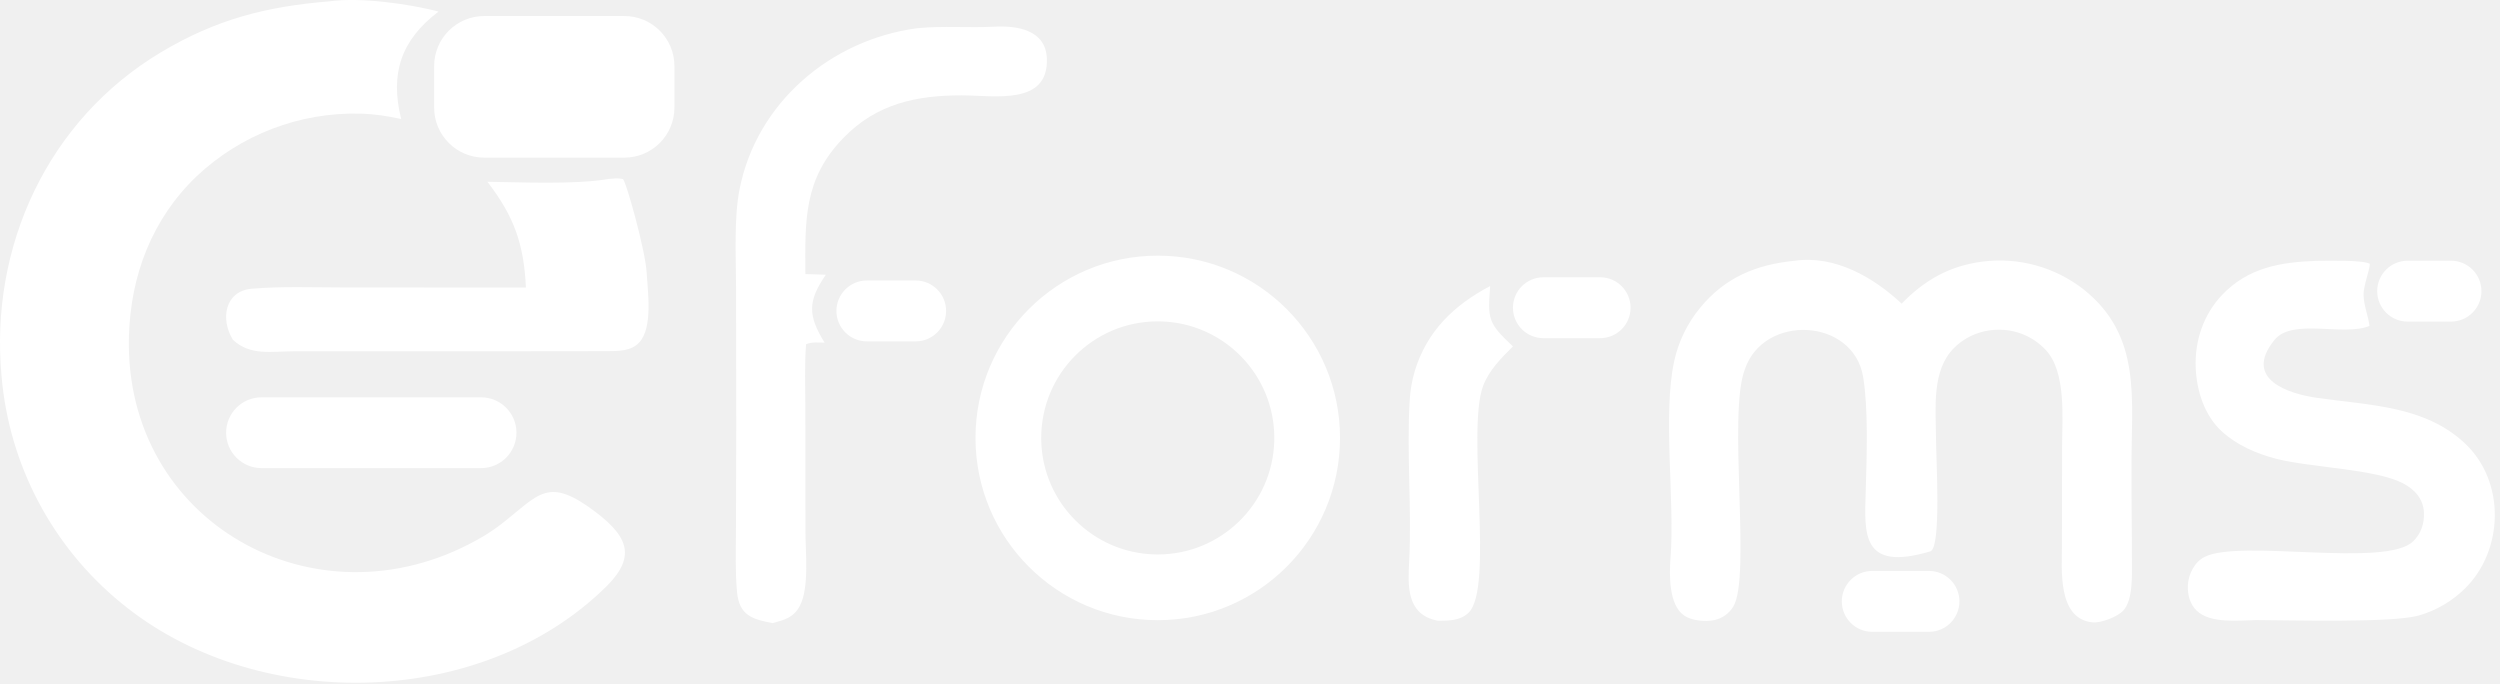
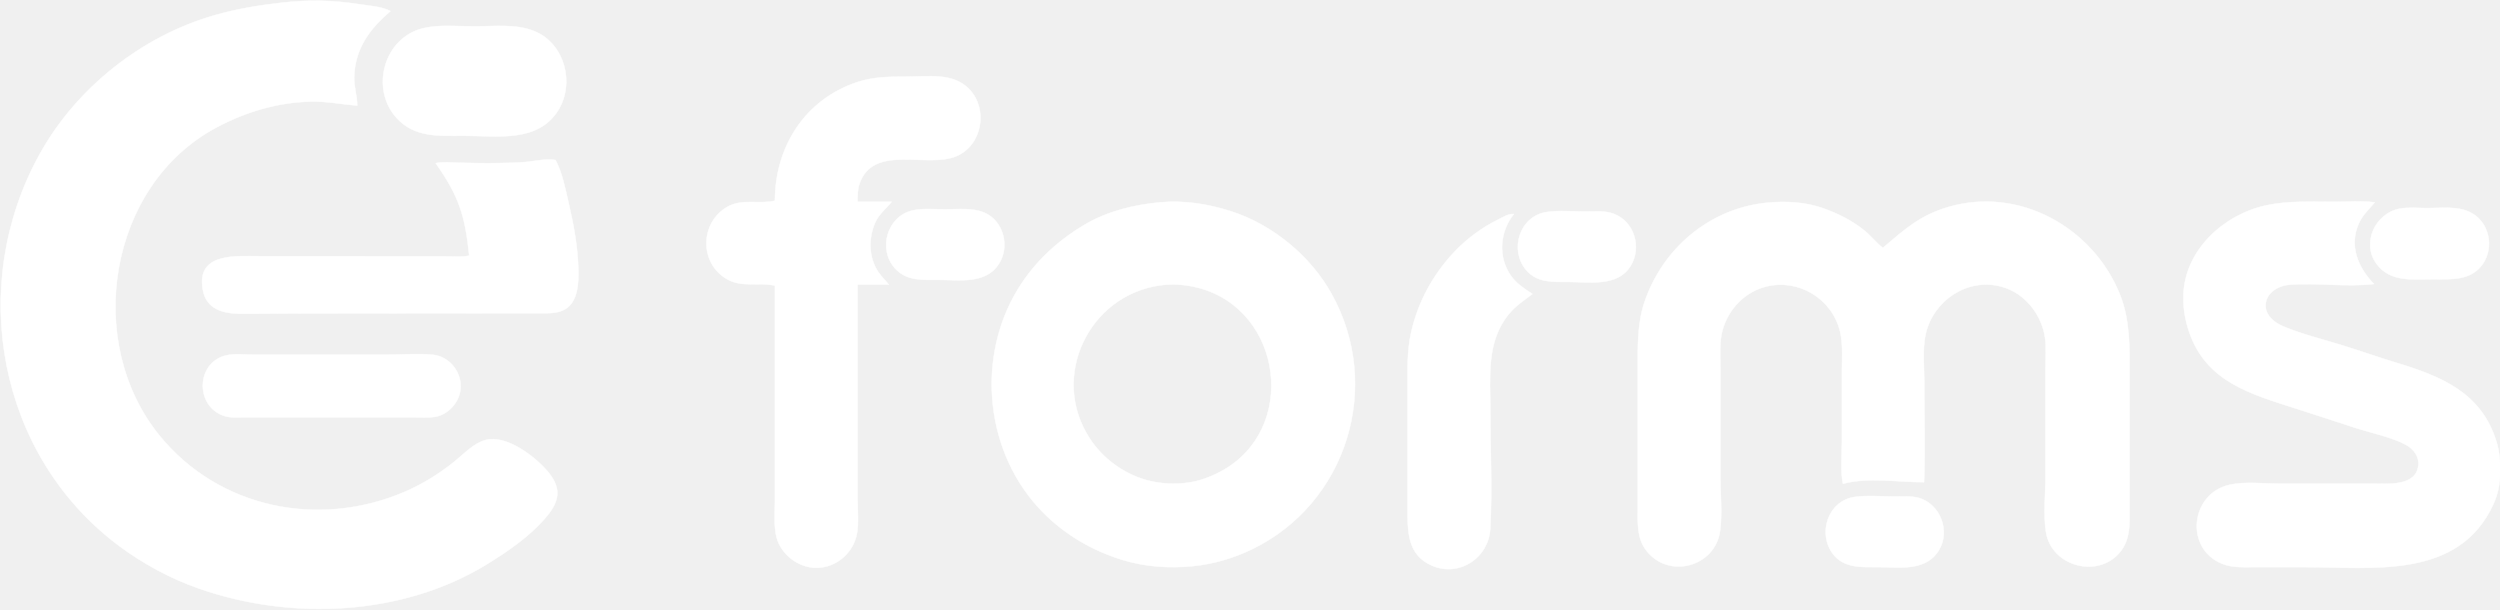
- <svg xmlns="http://www.w3.org/2000/svg" width="212" height="58" viewBox="0 0 212 58" fill="none">
-   <path d="M27.94 0.113C30.526 -0.249 34.644 0.317 37.189 0.981C34.011 3.385 33.055 6.244 34.02 10.091C32.823 9.837 31.801 9.671 30.568 9.637C25.413 9.503 20.414 11.416 16.665 14.956C12.903 18.561 11.072 23.344 10.933 28.526C10.508 44.285 26.739 53.361 40.381 45.823C41.117 45.426 41.82 44.971 42.483 44.462C45.757 41.91 46.449 40.326 50.554 43.455C53.525 45.718 53.923 47.479 50.97 50.164C40.273 60.224 21.487 60.392 10.26 51.12C4.432 46.35 0.78 39.428 0.133 31.925C-0.894 20.898 4.058 10.175 13.633 4.443C18.309 1.643 22.564 0.552 27.94 0.113Z" fill="white" />
-   <path d="M51.636 15.171L52.229 15.128C52.229 15.128 52.56 15.118 52.815 15.184C53.069 15.25 54.73 21.265 54.832 23.071C54.925 24.716 55.386 27.778 54.2 29.047C53.518 29.777 52.475 29.774 51.484 29.777C45.052 29.796 38.591 29.785 32.162 29.788L24.948 29.789C22.998 29.789 21.235 30.194 19.753 28.816C18.666 27.071 19.061 24.674 21.365 24.481C23.878 24.271 26.542 24.375 29.079 24.376L44.599 24.385C44.427 20.713 43.601 18.353 41.333 15.416C44.04 15.442 48.767 15.678 51.636 15.171Z" fill="white" />
-   <path d="M36.815 5.605C36.815 3.26 38.716 1.359 41.061 1.359H52.946C55.291 1.359 57.192 3.26 57.192 5.605V9.122C57.192 11.467 55.291 13.368 52.946 13.368H41.061C38.716 13.368 36.815 11.467 36.815 9.122V5.605Z" fill="white" />
-   <path d="M152.21 22.11C155.617 21.632 158.88 23.52 161.259 25.749C163.198 23.752 165.327 22.54 168.125 22.182C171.155 21.798 174.215 22.631 176.633 24.497C181.721 28.498 180.707 33.915 180.756 39.645C180.736 42.299 180.791 44.921 180.786 47.581C180.785 48.732 180.895 50.879 180.049 51.781C179.552 52.313 178.167 52.844 177.46 52.778C174.445 52.495 174.853 48.226 174.853 46.293L174.864 37.908C174.869 35.474 175.239 31.567 173.484 29.682C172.491 28.613 171.109 27.992 169.65 27.963C168.175 27.927 166.769 28.451 165.712 29.497C163.8 31.394 164.154 34.557 164.172 37.083C164.172 38.868 164.647 46.472 163.688 46.757C157.816 48.505 158.105 45.251 158.213 41.681C158.311 38.403 158.43 34.663 157.999 31.989C157.184 26.95 149.574 26.582 147.966 31.312C146.494 35.111 148.523 48.922 146.978 51.446C146.623 52.027 146.046 52.438 145.382 52.582C144.651 52.748 143.438 52.642 142.806 52.188C141.514 51.297 141.546 48.764 141.662 47.28C142.035 42.509 140.983 35.135 141.974 30.612C142.337 28.958 143.088 27.414 144.165 26.108C146.291 23.51 148.951 22.429 152.21 22.11Z" fill="white" />
-   <path d="M196.436 22.12C197.329 22.122 200.301 22.022 200.962 22.37C200.962 22.862 200.415 24.237 200.429 25.009C200.444 25.897 200.862 26.905 200.929 27.641C198.715 28.548 194.403 26.95 192.88 28.821C190.153 32.172 194.116 33.402 196.49 33.74C200.986 34.38 205.652 34.404 209.054 37.626C212.47 40.862 212.325 46.653 209.038 49.897C207.938 50.985 206.579 51.777 205.091 52.202C202.815 52.834 194.17 52.592 191.335 52.582C189.832 52.605 187.445 52.907 186.273 51.78C185.706 51.234 185.497 50.421 185.53 49.653C185.567 48.721 186.076 47.679 186.927 47.237C189.917 45.681 202.341 48.187 204.646 45.894C205.309 45.235 205.588 44.403 205.551 43.477C205.503 42.292 204.745 41.477 203.727 40.96C201.374 39.763 195.943 39.653 193.034 38.907C191.378 38.482 189.693 37.756 188.418 36.59C186.927 35.225 186.263 33.114 186.194 31.133C186.115 28.881 186.861 26.671 188.42 25.024C190.622 22.694 193.382 22.226 196.436 22.12Z" fill="white" />
-   <path d="M77.742 2.398L77.846 2.387C79.925 2.182 82.187 2.375 84.309 2.263C86.238 2.161 88.679 2.521 88.774 4.959C88.93 8.984 84.282 8.087 81.563 8.086C77.716 8.084 74.35 8.787 71.546 11.672C68.122 15.165 68.274 18.732 68.296 23.241L70.034 23.296C68.487 25.536 68.501 26.743 69.926 29.057C69.365 29.049 68.873 28.986 68.36 29.186C68.214 30.704 68.294 33.083 68.294 34.696L68.302 44.893C68.287 46.775 68.657 49.795 67.822 51.382C67.297 52.38 66.501 52.577 65.516 52.839C63.788 52.52 62.685 52.169 62.502 50.216C62.341 48.503 62.403 46.786 62.409 45.067L62.434 36.126L62.417 24.327C62.414 21.782 62.23 18.506 62.712 16.06C64.173 8.651 70.501 3.368 77.742 2.398Z" fill="white" />
-   <path d="M126.364 24.259C126.161 27.069 126.162 27.376 128.298 29.377C127.316 30.345 126.253 31.416 125.765 32.733C124.345 36.56 126.719 49.858 124.532 51.961C123.822 52.644 122.854 52.635 121.936 52.642C121.847 52.623 121.758 52.602 121.67 52.58C119.273 51.968 119.391 49.644 119.497 47.621C119.731 43.138 119.27 38.373 119.545 33.922C119.592 33.086 119.736 32.259 119.975 31.457C121.002 28.083 123.309 25.859 126.364 24.259Z" fill="white" />
-   <path d="M70.929 26.367C70.929 24.941 72.085 23.785 73.51 23.785H77.647C79.073 23.785 80.229 24.941 80.229 26.367C80.229 27.793 79.073 28.949 77.647 28.949H73.51C72.085 28.949 70.929 27.793 70.929 26.367Z" fill="white" />
-   <path d="M128.298 26.095C128.298 24.669 129.454 23.513 130.88 23.513H135.69C137.116 23.513 138.272 24.669 138.272 26.095C138.272 27.521 137.116 28.677 135.69 28.677H130.88C129.454 28.677 128.298 27.521 128.298 26.095Z" fill="white" />
-   <path d="M156.185 50.997C156.185 49.571 157.341 48.415 158.767 48.415H163.577C165.003 48.415 166.159 49.571 166.159 50.997C166.159 52.423 165.003 53.579 163.577 53.579H158.767C157.341 53.579 156.185 52.423 156.185 50.997Z" fill="white" />
-   <path d="M201.586 24.69C201.586 23.264 202.742 22.108 204.168 22.108H207.845C209.271 22.108 210.427 23.264 210.427 24.69C210.427 26.116 209.271 27.272 207.845 27.272H204.168C202.742 27.272 201.586 26.116 201.586 24.69Z" fill="white" />
-   <path d="M108.061 37.135C108.061 31.762 103.773 27.391 98.433 27.256L98.178 27.252C92.72 27.252 88.295 31.677 88.295 37.135L88.298 37.39C88.431 42.646 92.667 46.882 97.923 47.015L98.178 47.018C103.551 47.018 107.922 42.731 108.058 37.39L108.061 37.135ZM113.634 37.135C113.634 45.671 106.714 52.591 98.178 52.591C89.642 52.591 82.722 45.671 82.722 37.135C82.722 28.599 89.642 21.679 98.178 21.679C106.714 21.679 113.634 28.599 113.634 37.135Z" fill="white" />
-   <path d="M19.175 36.694C19.175 35.037 20.518 33.693 22.176 33.693H40.795C42.453 33.693 43.796 35.037 43.796 36.694C43.796 38.352 42.453 39.696 40.795 39.696H22.176C20.518 39.696 19.175 38.352 19.175 36.694Z" fill="white" />
+ <svg xmlns="http://www.w3.org/2000/svg" width="1501" height="366" viewBox="0 0 1501 366" fill="none">
+   <g clip-path="url(#clip0_311_1250)">
+     <path fill-rule="evenodd" clip-rule="evenodd" d="M514.92 121.16C521.73 121.16 528.53 121.16 535.34 121.16C532.17 125.14 527.9 128.36 525.67 133.19C521.35 142.58 521.41 154.49 527.29 163.24C529.16 166.01 531.6 168.31 533.61 170.86C527.38 170.86 521.15 170.86 514.92 170.86C514.92 214.07 514.92 257.29 514.92 300.5C514.92 306.92 515.65 313.84 514.54 320.17C512.52 331.77 502.29 340.73 490.5 340.92C479.68 341.11 468.86 333.03 466.2 322.43C464.52 315.7 465.26 308.37 465.26 301.5C465.26 258.17 465.26 214.83 465.26 171.5C455.84 169.27 445.75 172.77 436.75 167.75C419.8 158.29 420.07 133.79 436.69 124.19C445.59 119.05 455.92 122.8 465.26 120.5C465.33 88.09 483.32 59.7 514.73 49.29C524.44 46.07 534.39 46.01 544.5 46.01C557.23 46.01 572.21 43.43 581.94 53.54C593.47 65.53 589.76 87.14 574.27 93.75C556.58 101.3 524.17 86.09 515.97 110.51C514.81 113.96 514.92 117.56 514.92 121.16ZM696.76 121.46C710.98 120.19 725.2 122.44 738.71 126.72C751.78 130.86 763.62 137.65 774.18 146.33C784.22 154.59 792.97 164.82 799.34 176.19C830.46 231.73 808.79 302.34 751.42 329.9C740.46 335.16 728.61 338.63 716.5 339.88C702.19 341.35 687.23 340.33 673.48 336.03C655.68 330.47 639.75 321.19 626.53 307.96C591.65 273.04 585.51 215.58 611.12 173.66C620.96 157.53 634.59 144.88 650.71 135.2C664.6 126.85 680.79 122.89 696.76 121.46ZM1130.5 148.8C1143.41 137.81 1152.83 129.23 1169.72 124.29C1212.39 111.8 1256.6 136.59 1272.77 176.72C1278.91 191.98 1278.63 208.35 1278.63 224.5C1278.63 236.17 1278.63 247.83 1278.63 259.5C1278.63 274.5 1278.63 289.5 1278.63 304.5C1278.63 313.9 1279.28 323.64 1272.95 331.4C1259.72 347.64 1231.55 340.12 1228.37 319.28C1226.77 308.77 1228.1 297.13 1228.1 286.5C1228.1 264.83 1228.1 243.17 1228.1 221.5C1228.1 215.29 1228.71 208.7 1227.8 202.54C1225.92 189.91 1217.26 177.99 1205.25 173.29C1185.43 165.53 1163.98 177.18 1157.25 196.7C1153.84 206.59 1155.32 218.21 1155.32 228.5C1155.32 248.79 1156.03 269.23 1155.19 289.5C1139.33 289.57 1122.18 286.33 1106.5 290.44C1104.88 282.56 1105.89 273.6 1105.89 265.5C1105.89 251.17 1105.89 236.83 1105.89 222.5C1105.89 213.62 1106.79 204.18 1103.8 195.64C1097.07 176.44 1075.81 166.09 1056.65 173.21C1043.94 177.94 1034.75 190.12 1033.18 203.52C1032.46 209.74 1032.94 216.24 1032.94 222.5C1032.94 243.83 1032.94 265.17 1032.94 286.5C1032.94 296.92 1034.11 308.12 1032.78 318.46C1030.01 340.16 1002.24 347.89 988.66 330.82C982.53 323.11 983.33 313.81 983.33 304.5C983.33 288.5 983.33 272.5 983.33 256.5C983.33 245.17 983.33 233.83 983.33 222.5C983.33 208.86 982.87 194.83 987.25 181.7C998.06 149.32 1026.25 125.28 1060.5 121.76C1071.77 120.6 1083.7 121.2 1094.49 124.99C1103.61 128.19 1112.26 132.56 1119.77 138.71C1123.56 141.81 1126.62 145.95 1130.5 148.8ZM1425.78 121.5C1422.43 125.62 1418.69 128.88 1416.39 133.83C1410.08 147.36 1415.77 160.69 1425.34 170.5C1408.6 172.53 1391.33 169.61 1374.5 170.97C1367.37 171.54 1359.61 176.38 1360.33 184.45C1360.82 189.97 1365.92 193.85 1370.63 195.84C1381.94 200.64 1394.53 203.66 1406.27 207.3C1416.86 210.59 1427.33 214.3 1437.94 217.52C1465.28 225.8 1489.97 235.46 1498.98 265.53C1500.63 271.04 1501.18 276.77 1501.15 282.5C1501.12 289.53 1500.03 296.15 1497.1 302.57C1476.33 348.07 1424.68 340.51 1383.5 340.51C1373.5 340.51 1363.5 340.51 1353.5 340.51C1346.93 340.51 1340.29 340.97 1334.08 338.44C1311.52 329.23 1315.15 296.37 1338.54 291.09C1347.98 288.96 1358.87 290.39 1368.5 290.39C1387.17 290.39 1405.83 290.39 1424.5 290.39C1433.35 290.39 1450.55 292.21 1451.96 279.5C1452.57 273.95 1449.09 269.59 1444.47 267.02C1436.71 262.69 1421.93 259.47 1412.99 256.51C1401.45 252.69 1389.88 248.98 1378.32 245.25C1351.35 236.55 1324.59 229.32 1314.34 199.23C1311.91 192.1 1310.74 185.05 1310.91 177.5C1311.53 150.22 1335.15 128.76 1360.64 123.29C1374.06 120.42 1387.86 121.18 1401.5 121.18C1409.47 121.18 1417.9 120.43 1425.78 121.5ZM908.92 128.5C900.54 138.98 899.19 154.12 907.05 165.4C910.52 170.39 915.13 173.22 920.09 176.5C915.08 180.29 910.05 183.57 905.98 188.49C892.21 205.15 894.79 226.28 894.79 246.5C894.79 270.05 896.06 293.99 894.74 317.5C893.76 334.98 876.16 346.64 859.82 339.63C844.65 333.11 845.1 318.53 845.1 304.5C845.1 296.83 845.1 289.17 845.1 281.5C845.1 265.83 845.1 250.17 845.1 234.5C845.1 222.84 844.66 211.06 847.24 199.6C851.38 181.17 860.47 164.59 873.46 150.96C880.82 143.24 889.81 136.57 899.39 131.88C902.55 130.33 905.45 128.28 908.92 128.5ZM696.58 171.31C653.47 177.35 630.17 226.47 654.29 263.25C658.2 269.2 663.09 274.41 668.84 278.63C674.74 282.95 681.31 286.3 688.38 288.24C696.49 290.47 705.13 290.95 713.46 289.76C720.28 288.79 726.64 286.41 732.7 283.21C779.67 258.43 770.54 186.17 719.55 172.82C712.12 170.88 704.22 170.24 696.58 171.31Z" fill="white" stroke="white" stroke-width="0.25" stroke-linejoin="round" />
+     <path fill-rule="evenodd" clip-rule="evenodd" d="M234.482 6.652C221.957 17.225 213.175 29.168 212.637 46.205C212.449 52.033 214.544 57.763 214.464 63.412C205.144 62.642 196.165 60.78 186.71 60.986C166.683 61.425 147.507 67.163 129.924 76.546C64.829 111.247 50.066 205.608 95.912 261.688C131.651 305.413 191.715 317.355 243.023 295.269C253.909 290.587 263.82 284.383 273.032 276.97C278.592 272.494 284.393 266.083 291.511 264.185C303.991 260.846 321.135 273.962 328.852 283.067C332.057 286.836 334.887 291.563 334.627 296.702C334.323 302.521 330.428 307.651 326.731 311.823C317.151 322.602 304.779 331.089 292.585 338.609C241.716 369.979 174.481 372.773 118.983 353.193C102.179 347.257 86.082 338.573 71.785 327.964C-1.412 273.631 -19.953 171.292 23.942 92.356C45.983 52.723 85.079 21.693 128.733 9.177C142.171 5.327 155.833 3.089 169.7 1.549C185.224 -0.179 199.916 0.072 215.359 2.498C221.536 3.465 228.869 3.787 234.482 6.652ZM333.535 96.081C337.68 103.789 339.452 113.503 341.431 121.981C344.493 135.132 346.856 147.953 347.241 161.534C347.474 169.564 347.125 181.042 339.327 185.661C334.922 188.276 329.524 188.043 324.582 188.052C316.525 188.07 308.467 188.052 300.41 188.052C269.675 188.052 238.932 188.132 208.197 188.132C187.597 188.132 166.997 188.204 146.397 188.41C137.641 188.499 126.996 187.362 123.039 178.257C122.099 176.1 121.678 173.799 121.436 171.462C119.431 151.722 142.314 153.826 155.376 153.808C183.72 153.754 212.073 153.924 240.427 153.924C249.379 153.924 258.332 153.924 267.285 153.924C271.994 153.924 277.142 154.488 281.725 153.476C279.21 129.358 275.575 117.782 261.582 97.97C265.942 96.994 270.839 97.612 275.342 97.701C283.095 97.844 290.866 98.104 298.619 97.925C304.259 97.8 309.98 97.764 315.602 97.262C321.628 96.716 327.51 95.105 333.535 96.081Z" fill="white" stroke="white" stroke-width="0.25" stroke-linejoin="round" />
+     <path fill-rule="evenodd" clip-rule="evenodd" d="M1440.7 125.3C1446.07 124.28 1452.04 124.95 1457.5 124.95C1465.91 124.95 1475.31 123.6 1483.1 127.44C1494.44 133.04 1497.73 148.06 1490.79 158.29C1483.7 168.73 1471.65 167.67 1460.5 167.67C1448.28 167.67 1435.19 169.51 1426.96 158.54C1417.6 146.07 1426.06 128.08 1440.7 125.3Z" fill="white" stroke="white" stroke-width="0.25" stroke-linejoin="round" />
+     <path fill-rule="evenodd" clip-rule="evenodd" d="M1113.62 298.35C1121.35 297.26 1129.7 298.1 1137.5 298.1C1143.18 298.1 1149.27 297.44 1154.59 299.86C1166.7 305.36 1171.08 321.65 1162.8 332.3C1154.44 343.06 1139.51 340.49 1127.5 340.49C1117.86 340.49 1107.28 341.26 1100.67 332.81C1091.03 320.46 1097.4 300.63 1113.62 298.35Z" fill="white" stroke="white" stroke-width="0.25" stroke-linejoin="round" />
+     <path fill-rule="evenodd" clip-rule="evenodd" d="M547.78 126.38C554.06 124.91 561.09 125.69 567.5 125.69C575.13 125.69 583.65 124.6 590.85 127.61C602.55 132.5 606.43 147.9 599.82 158.31C591.89 170.78 576.17 168.03 563.5 168.03C553.95 168.03 544.4 168.86 537.38 161.14C526.99 149.7 532.51 129.95 547.78 126.38Z" fill="white" stroke="white" stroke-width="0.25" stroke-linejoin="round" />
+     <path fill-rule="evenodd" clip-rule="evenodd" d="M254.266 16.908C264.009 14.627 274.916 15.837 284.861 15.837C296.699 15.837 309.918 14.146 321.089 18.816C339.241 26.403 345.261 50.296 335.006 66.447C322.702 85.794 298.313 81.527 278.655 81.527C263.838 81.527 249.022 82.815 238.13 70.838C222.01 53.089 230.575 22.447 254.266 16.908Z" fill="white" stroke="white" stroke-width="0.25" stroke-linejoin="round" />
+     <path d="M951.5 126.99C944.03 126.99 936 126.17 928.6 127.3C912.3 129.78 906 150.06 916.36 162.18C922.91 169.86 932.31 169.27 941.5 169.27C954.18 169.27 971.28 172.39 979.07 159.58C985.79 148.55 981.34 133.24 969.09 128.45C963.56 126.28 957.32 126.99 951.5 126.99Z" fill="white" stroke="white" stroke-width="0.25" stroke-linejoin="round" />
+     <path d="M151.795 212.931C146.692 212.931 140.909 212.188 135.913 213.334C117.837 217.506 116.951 243.308 134.042 249.539C138.241 251.07 142.932 250.542 147.319 250.542H169.7H247.589C251.958 250.542 256.595 250.971 260.928 250.318C268.887 249.127 275.494 241.929 276.461 234.015C277.679 224.05 270.203 214.131 260.123 213.03C251.367 212.081 242.074 212.931 233.265 212.931H181.339H151.795Z" fill="white" stroke="white" stroke-width="0.25" stroke-linejoin="round" />
+   </g>
+   <defs>
+     <clipPath id="clip0_311_1250">
+       <rect width="1501" height="366" fill="white" />
+     </clipPath>
+   </defs>
</svg>
